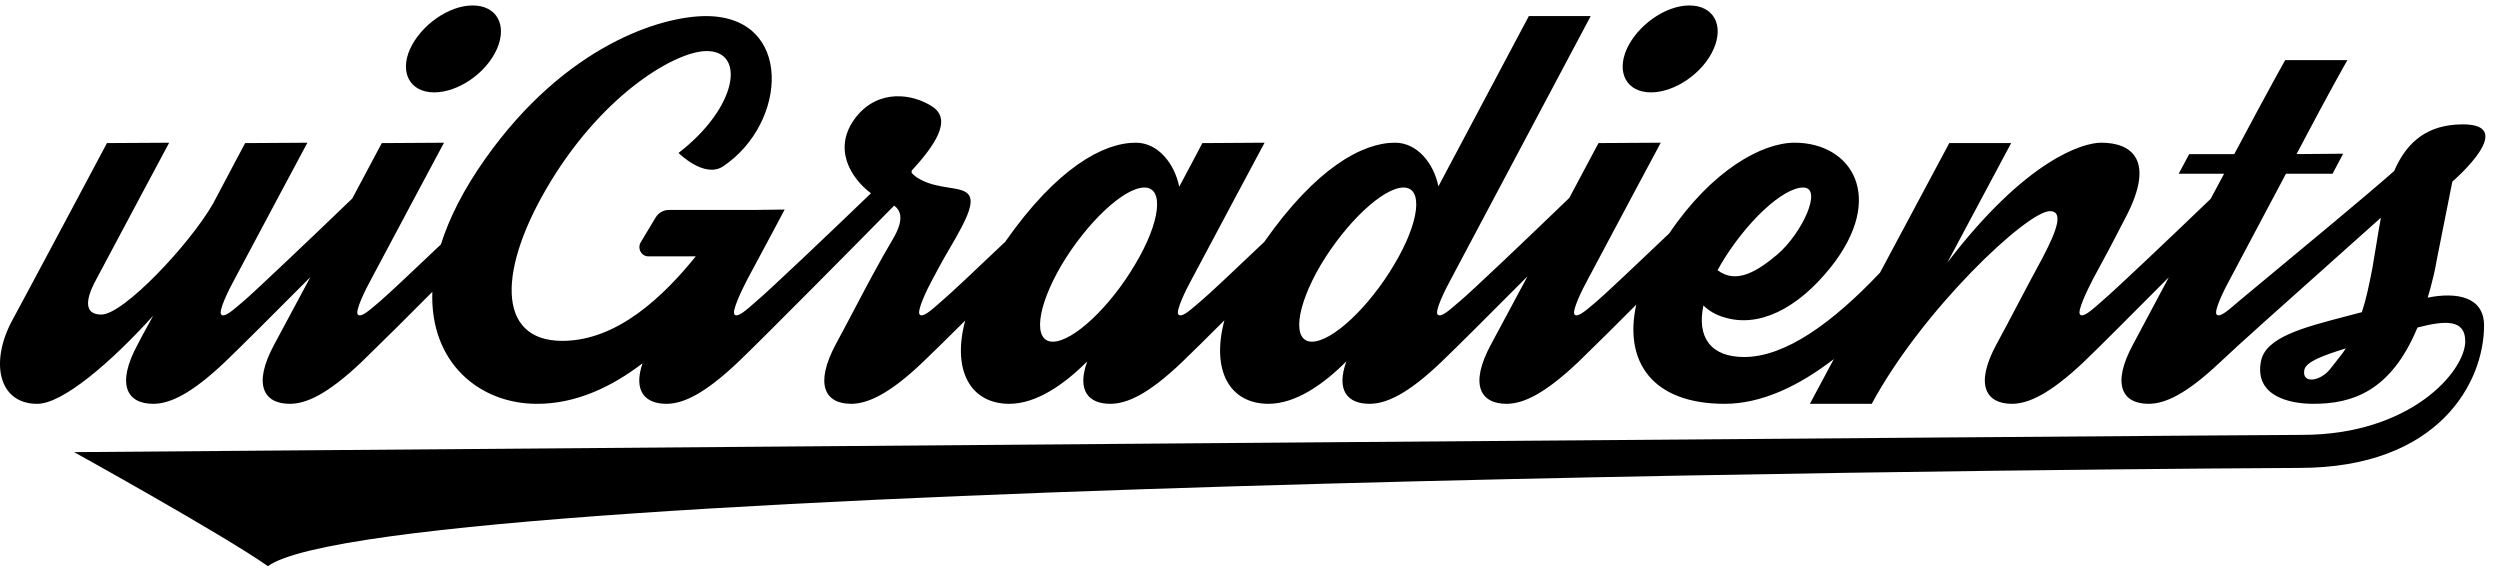
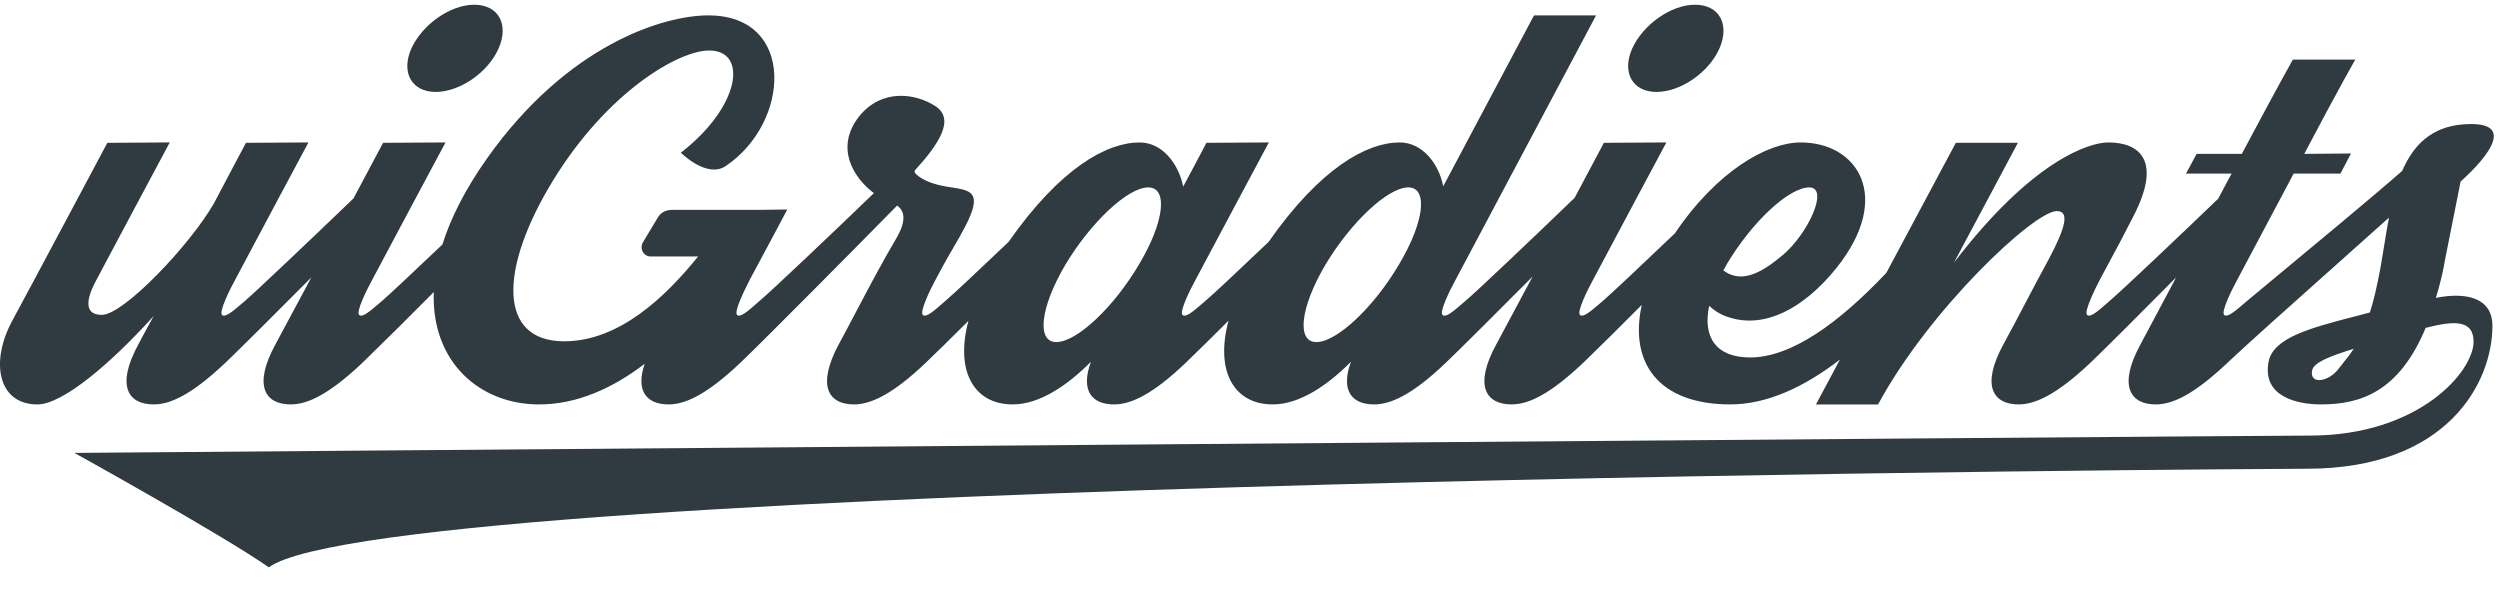
- <svg xmlns="http://www.w3.org/2000/svg" width="103" height="24" fill="none">
-   <path fill="#000" fill-rule="evenodd" d="M16.891 2.023c.452-.988 1.597-1.798 2.58-1.798 1 0 1.436.81 1 1.798-.435.989-1.596 1.783-2.58 1.783s-1.436-.794-1-1.783zm-4.104 9.395c-1.45 1.457-2.924 2.929-3.525 3.502-1.403 1.328-2.274 1.717-2.952 1.717-1.064 0-1.548-.777-.629-2.463.08-.161.218-.414.396-.739l.233-.427c-1.726 1.912-3.726 3.63-4.774 3.63-1.614 0-1.952-1.735-1.033-3.436.661-1.215 3.904-7.307 3.904-7.307L6.97 5.88s-2.306 4.31-3 5.622c-.242.438-.726 1.458.21 1.458.903 0 3.63-2.883 4.597-4.569.742-1.409 1.323-2.495 1.323-2.495l2.565-.016s-2.307 4.31-3 5.622c-.243.438-.678 1.329-.55 1.458.119.133.45-.15.825-.472l.111-.095c.415-.35 2.787-2.6 4.462-4.214l1.216-2.283 2.564-.016s-2.306 4.31-3 5.622c-.242.438-.678 1.329-.549 1.458.118.133.45-.15.825-.472l.111-.095c.264-.223 1.32-1.214 2.484-2.322.34-1.078.933-2.265 1.839-3.543C23.31 1.861 27.246.663 29.085.663c3.614 0 3.371 4.406.71 6.188-.774.519-1.839-.55-1.839-.55 2.436-1.88 2.774-4.197 1.161-4.197-1.258 0-4.178 1.702-6.403 5.33-2.226 3.63-2.275 6.61.451 6.61 2.274 0 4.178-1.846 5.5-3.482h-1.967a.362.362 0 0 1-.307-.195.383.383 0 0 1 0-.373l.613-1.02a.643.643 0 0 1 .581-.324h3.484l1.259-.017s-.823 1.556-1.533 2.868c-.226.438-.661 1.329-.532 1.458.122.139.477-.176.858-.513l.061-.054c.445-.366 3.022-2.809 4.702-4.43-.806-.6-1.634-1.85-.606-3.152.935-1.166 2.339-.94 3.13-.421.843.543.1 1.607-.85 2.647.003.03.004.06.005.09.087.094.188.175.312.244.403.231.843.3 1.217.36.78.122 1.271.2.541 1.6-.183.352-.306.562-.45.807-.175.297-.38.646-.76 1.364-.242.438-.661 1.329-.532 1.458.123.139.478-.176.86-.514l.06-.053c.279-.23 1.395-1.278 2.602-2.428 2.133-3.049 4.044-4.085 5.381-4.085.92 0 1.597.86 1.79 1.815.565-1.053.952-1.798.952-1.798l2.565-.017s-2.306 4.31-3 5.622c-.242.438-.678 1.329-.549 1.458s.431-.132.788-.44l.148-.127c.28-.23 1.395-1.277 2.6-2.426 2.134-3.05 4.046-4.087 5.384-4.087.92 0 1.596.843 1.79 1.799A7614.88 7614.88 0 0 1 62.988.662h2.549s-5.065 9.527-5.759 10.84c-.242.437-.677 1.328-.548 1.457.128.129.43-.132.788-.44l.148-.127c.428-.352 2.817-2.623 4.49-4.239l1.202-2.258 2.565-.016s-2.306 4.31-3 5.622c-.242.438-.677 1.329-.549 1.458.118.133.45-.151.825-.472l.111-.095c.3-.253 1.619-1.496 2.96-2.774 1.753-2.595 3.819-3.739 5.169-3.739 2.34 0 3.79 2.236 1.484 5.136-1.387 1.734-2.984 2.495-4.388 2.058a2.014 2.014 0 0 1-.854-.486c-.275 1.296.29 2.122 1.677 2.122 1.69 0 3.636-1.4 5.6-3.478l2.852-5.336h2.549l-2.63 4.926c3.242-4.245 5.582-4.942 6.34-4.942 1.258 0 2.242.713 1.016 3.062a99.482 99.482 0 0 1-1.355 2.56c-.226.438-.661 1.329-.532 1.458.122.139.477-.175.858-.512l.061-.055c.424-.35 2.786-2.586 4.462-4.2l.553-1.033h-1.87c.273-.518.435-.81.435-.81h1.855c1.597-2.997 2.097-3.872 2.097-3.872h2.565S96.1 3.53 94.617 6.349l1.92-.016-.436.826h-1.92c-.68 1.284-1.32 2.487-1.766 3.325-.252.473-.442.83-.54 1.017-.243.438-.678 1.329-.549 1.458.118.133.45-.15.825-.472l.11-.095 1.014-.842c1.506-1.247 4.2-3.478 5.363-4.503.456-1.053 1.197-1.82 2.543-1.913 2.823-.194-.145 2.35-.145 2.35l-.645 3.24c-.065.405-.162.793-.258 1.15l-.113.389c1.21-.243 2.323-.033 2.323 1.15 0 2.317-1.839 5.865-7.614 5.865-.549 0-78.674.387-83.69 4.048-1.871-1.312-7.985-4.698-7.985-4.698s89.513-.711 91.788-.711c4.5 0 6.726-2.64 6.726-3.856 0-.923-.838-.858-1.968-.567-1.096 2.64-2.694 3.143-4.29 3.143-1 0-2.42-.324-2.162-1.734.174-1.002 1.724-1.405 3.531-1.876.208-.053.418-.108.63-.165.162-.486.291-1.07.436-1.83.05-.28.096-.568.143-.859v-.001c.065-.401.13-.806.206-1.204-.591.53-1.337 1.196-2.118 1.892l-.011.01-.011.01-.003.003c-1.813 1.616-3.805 3.393-4.48 4.037-1.403 1.328-2.274 1.717-2.952 1.717-1.064 0-1.548-.777-.629-2.463.112-.207.392-.734.781-1.465l.685-1.286c-1.445 1.455-2.913 2.924-3.513 3.497-1.404 1.328-2.29 1.717-2.952 1.717-1.065 0-1.549-.777-.63-2.463.318-.583.591-1.103.871-1.637l.001-.001c.303-.578.615-1.17 1-1.877.661-1.248.87-1.96.323-1.96-.936 0-5.243 4.05-7.34 7.938h-2.549l.986-1.843c-1.447 1.115-2.98 1.843-4.501 1.843-2.966 0-4.16-1.725-3.638-4.086a186.92 186.92 0 0 1-2.394 2.369c-1.404 1.328-2.275 1.717-2.952 1.717-1.065 0-1.549-.777-.63-2.463.227-.416.818-1.52 1.496-2.79-1.46 1.468-2.953 2.958-3.559 3.536-1.387 1.328-2.275 1.717-2.952 1.717-.903 0-1.387-.55-.952-1.75-.951.956-2.096 1.75-3.21 1.75-1.589 0-2.373-1.36-1.815-3.44-.76.758-1.4 1.39-1.748 1.723-1.388 1.328-2.275 1.717-2.952 1.717-.904 0-1.387-.55-.952-1.75-.951.956-2.097 1.75-3.21 1.75-1.587 0-2.372-1.356-1.818-3.43-.756.752-1.395 1.382-1.746 1.713-1.387 1.328-2.29 1.717-2.952 1.717-1.065 0-1.532-.777-.629-2.463.215-.394.454-.848.705-1.325.523-.992 1.1-2.088 1.634-2.984.486-.814.341-1.186.062-1.395-1.539 1.564-5.363 5.43-6.432 6.45-1.403 1.328-2.274 1.717-2.952 1.717-.887 0-1.371-.534-.984-1.669-1.29.989-2.759 1.67-4.34 1.67-2.413 0-4.421-1.724-4.32-4.614a228.984 228.984 0 0 1-2.921 2.896c-1.404 1.328-2.275 1.717-2.952 1.717-1.065 0-1.549-.777-.63-2.463.225-.412.807-1.5 1.478-2.756zM67.02 2.023c.452-.988 1.597-1.798 2.58-1.798 1 0 1.437.81 1 1.798-.435.989-1.596 1.783-2.58 1.783s-1.436-.794-1-1.783zm-20.258 8.879c1.049-1.75 1.21-3.176.387-3.176-.839 0-2.355 1.426-3.404 3.176-1.032 1.75-1.193 3.175-.37 3.175.838 0 2.355-1.425 3.387-3.175zm24.04.162c.033-.054.065-.104.089-.162 1.048-1.766 2.564-3.176 3.403-3.176.823 0-.048 1.896-1.08 2.77-.759.633-1.662 1.248-2.453.633l.04-.065zm25.846 3.289c-.935.291-1.645.55-1.71.89-.112.6.694.47 1.097-.08.068-.091.138-.178.21-.267.131-.164.267-.333.403-.543zM57.827 7.726c.822 0 .661 1.426-.387 3.176-1.033 1.75-2.55 3.175-3.388 3.175-.823 0-.661-1.425.37-3.175 1.05-1.75 2.566-3.176 3.405-3.176z" clip-rule="evenodd" />
+ <svg xmlns="http://www.w3.org/2000/svg" width="119" height="28" fill="none">
+   <path fill="#303A41" fill-rule="evenodd" d="M19.58 2.31c.524-1.146 1.852-2.085 2.993-2.085 1.159 0 1.664.94 1.159 2.085-.505 1.146-1.852 2.066-2.992 2.066s-1.664-.92-1.16-2.066zM14.824 13.2c-1.681 1.69-3.39 3.395-4.086 4.06C9.11 18.8 8.1 19.25 7.315 19.25c-1.234 0-1.795-.9-.73-2.854.094-.188.254-.48.46-.857l.27-.496c-2 2.217-4.32 4.208-5.535 4.208-1.87 0-2.263-2.01-1.197-3.982.767-1.409 4.526-8.47 4.526-8.47l2.972-.02s-2.674 4.996-3.478 6.518c-.28.507-.84 1.69.244 1.69 1.047 0 4.207-3.343 5.329-5.296.86-1.634 1.533-2.893 1.533-2.893l2.973-.018s-2.674 4.995-3.478 6.517c-.28.507-.785 1.54-.636 1.69.137.154.521-.175.956-.547l.13-.11c.48-.407 3.229-3.014 5.171-4.885l1.41-2.647 2.972-.018s-2.674 4.995-3.478 6.517c-.28.507-.785 1.54-.636 1.69.137.154.521-.175.956-.547l.129-.11c.306-.259 1.53-1.408 2.88-2.692.393-1.25 1.081-2.626 2.131-4.107C27.023 2.122 31.585.732 33.717.732c4.188 0 3.908 5.109.822 7.175-.897.6-2.131-.639-2.131-.639 2.823-2.179 3.216-4.864 1.346-4.864-1.459 0-4.843 1.972-7.424 6.179-2.58 4.207-2.636 7.663.524 7.663 2.636 0 4.843-2.141 6.376-4.038h-2.28a.419.419 0 0 1-.356-.226.444.444 0 0 1 0-.432l.71-1.183c.131-.244.393-.376.674-.376h4.039l1.458-.019s-.954 1.803-1.776 3.325c-.262.507-.767 1.54-.617 1.69.142.16.553-.204.995-.595l.07-.062c.517-.425 3.503-3.257 5.451-5.137-.934-.694-1.894-2.145-.702-3.653 1.084-1.352 2.71-1.09 3.627-.488.978.63.117 1.863-.983 3.068l.005.106c.1.107.217.201.36.282.468.268.978.348 1.412.416.903.142 1.474.232.627 1.856-.212.409-.354.651-.522.936-.202.344-.44.749-.88 1.58-.28.508-.767 1.54-.617 1.691.142.16.554-.204.996-.596l.07-.061c.323-.267 1.617-1.482 3.016-2.815C50.48 7.98 52.695 6.78 54.246 6.78c1.066 0 1.85.995 2.075 2.103.655-1.22 1.104-2.085 1.104-2.085l2.973-.018s-2.674 4.996-3.479 6.517c-.28.507-.785 1.54-.635 1.69.148.149.5-.154.913-.51l.171-.147c.324-.267 1.617-1.481 3.015-2.813 2.473-3.536 4.69-4.737 6.24-4.737 1.066 0 1.851.976 2.076 2.084 2.132-4.019 4.32-8.132 4.32-8.132h2.954S70.1 11.776 69.297 13.297c-.28.507-.785 1.54-.636 1.69.149.149.5-.154.914-.51l.171-.147c.496-.409 3.266-3.041 5.206-4.914.794-1.49 1.393-2.618 1.393-2.618l2.974-.018s-2.674 4.995-3.478 6.517c-.28.507-.786 1.54-.636 1.69.136.154.521-.175.956-.547l.129-.11c.347-.294 1.876-1.735 3.43-3.217 2.033-3.008 4.428-4.333 5.993-4.333 2.712 0 4.394 2.592 1.72 5.953-1.608 2.01-3.459 2.893-5.086 2.386a2.332 2.332 0 0 1-.99-.564c-.319 1.503.336 2.46 1.944 2.46 1.958 0 4.214-1.622 6.49-4.03l3.307-6.187h2.954l-3.047 5.71c3.758-4.92 6.47-5.728 7.348-5.728 1.459 0 2.599.826 1.179 3.55-.449.882-.749 1.445-1.571 2.967-.262.507-.767 1.54-.617 1.69.142.16.553-.204.994-.594l.072-.063c.491-.406 3.229-2.999 5.172-4.868.213-.398.427-.8.642-1.199h-2.169c.317-.6.504-.939.504-.939h2.151c1.851-3.474 2.431-4.488 2.431-4.488h2.973s-.71 1.22-2.431 4.488l2.225-.018-.504.957h-2.226c-.786 1.485-1.527 2.877-2.044 3.848l-.003.007-.001.002h-.001l-.625 1.177c-.28.507-.785 1.54-.636 1.69.137.154.521-.175.957-.547l.083-.072.045-.038c.153-.13.58-.483 1.162-.966l.004-.003.005-.004.003-.002.001-.001.001-.001c1.745-1.446 4.867-4.032 6.216-5.22.529-1.22 1.387-2.11 2.948-2.217 3.272-.225-.168 2.723-.168 2.723l-.748 3.756c-.075.47-.187.92-.299 1.334l-.131.45c1.402-.281 2.692-.037 2.692 1.334 0 2.686-2.131 6.799-8.826 6.799-.636 0-91.2.448-97.016 4.693-2.17-1.521-9.256-5.447-9.256-5.447s103.767-.824 106.403-.824c5.217 0 7.798-3.061 7.798-4.47 0-1.07-.973-.995-2.281-.657-1.272 3.061-3.123 3.643-4.975 3.643-1.159 0-2.804-.375-2.505-2.01.201-1.162 1.998-1.629 4.093-2.174h.003c.24-.063.483-.126.728-.192.187-.563.337-1.24.505-2.122.058-.325.111-.658.165-.995l.001-.001v-.001c.074-.464.15-.934.238-1.395-.691.62-1.565 1.4-2.478 2.214l-.004.004-.002.002h-.001l-.002.002c-2.101 1.873-4.409 3.932-5.19 4.678-1.627 1.54-2.637 1.99-3.422 1.99-1.234 0-1.795-.9-.73-2.854.13-.241.455-.851.905-1.698l.794-1.492c-1.674 1.687-3.377 3.39-4.072 4.054-1.627 1.54-2.655 1.99-3.422 1.99-1.234 0-1.795-.9-.73-2.854.37-.678.686-1.28 1.011-1.9.351-.67.712-1.357 1.159-2.176.767-1.446 1.01-2.273.374-2.273-1.085 0-6.078 4.696-8.508 9.204H86.44l1.142-2.137c-1.676 1.293-3.453 2.136-5.217 2.136-3.439 0-4.823-2-4.216-4.736a215.61 215.61 0 0 1-2.777 2.746c-1.627 1.54-2.636 1.99-3.422 1.99-1.234 0-1.795-.9-.729-2.854.263-.483.947-1.762 1.733-3.235-1.693 1.702-3.424 3.429-4.125 4.098-1.608 1.54-2.637 1.991-3.422 1.991-1.047 0-1.608-.638-1.103-2.028-1.104 1.108-2.431 2.028-3.722 2.028-1.842 0-2.752-1.576-2.104-3.987a159.66 159.66 0 0 1-2.027 1.996c-1.608 1.54-2.637 1.991-3.422 1.991-1.047 0-1.608-.638-1.103-2.028-1.103 1.108-2.431 2.028-3.721 2.028-1.84 0-2.75-1.572-2.108-3.977-.876.874-1.617 1.603-2.024 1.987-1.608 1.54-2.655 1.99-3.422 1.99-1.234 0-1.776-.9-.729-2.854.25-.458.526-.983.818-1.537.605-1.15 1.275-2.42 1.893-3.46.564-.942.396-1.374.072-1.616-1.783 1.813-6.217 6.295-7.456 7.477-1.627 1.54-2.637 1.99-3.422 1.99-1.029 0-1.59-.62-1.14-1.934-1.497 1.146-3.199 1.935-5.03 1.935-2.8 0-5.127-1.998-5.01-5.348a265.03 265.03 0 0 1-3.386 3.357c-1.627 1.54-2.637 1.99-3.422 1.99-1.234 0-1.795-.9-.73-2.854.26-.479.935-1.739 1.713-3.195zM77.692 2.31c.524-1.146 1.851-2.085 2.992-2.085 1.16 0 1.664.94 1.16 2.085-.506 1.146-1.852 2.066-2.993 2.066-1.14 0-1.664-.92-1.16-2.066zM54.208 12.602c1.216-2.029 1.403-3.681.449-3.681-.972 0-2.73 1.652-3.946 3.68-1.196 2.03-1.383 3.682-.43 3.682.973 0 2.73-1.653 3.927-3.681zm27.868.188c.04-.062.076-.12.103-.188 1.215-2.047 2.973-3.681 3.945-3.681.954 0-.056 2.197-1.253 3.211-.878.733-1.925 1.447-2.842.733l.047-.075zm29.962 3.812c-1.084.338-1.907.639-1.982 1.033-.131.695.804.545 1.272-.094.078-.105.159-.206.242-.308a7.3 7.3 0 0 0 .468-.63zM67.035 8.921c.953 0 .767 1.652-.45 3.68-1.196 2.03-2.954 3.682-3.926 3.682-.954 0-.767-1.653.43-3.681 1.216-2.029 2.973-3.681 3.946-3.681z" clip-rule="evenodd" />
</svg>
